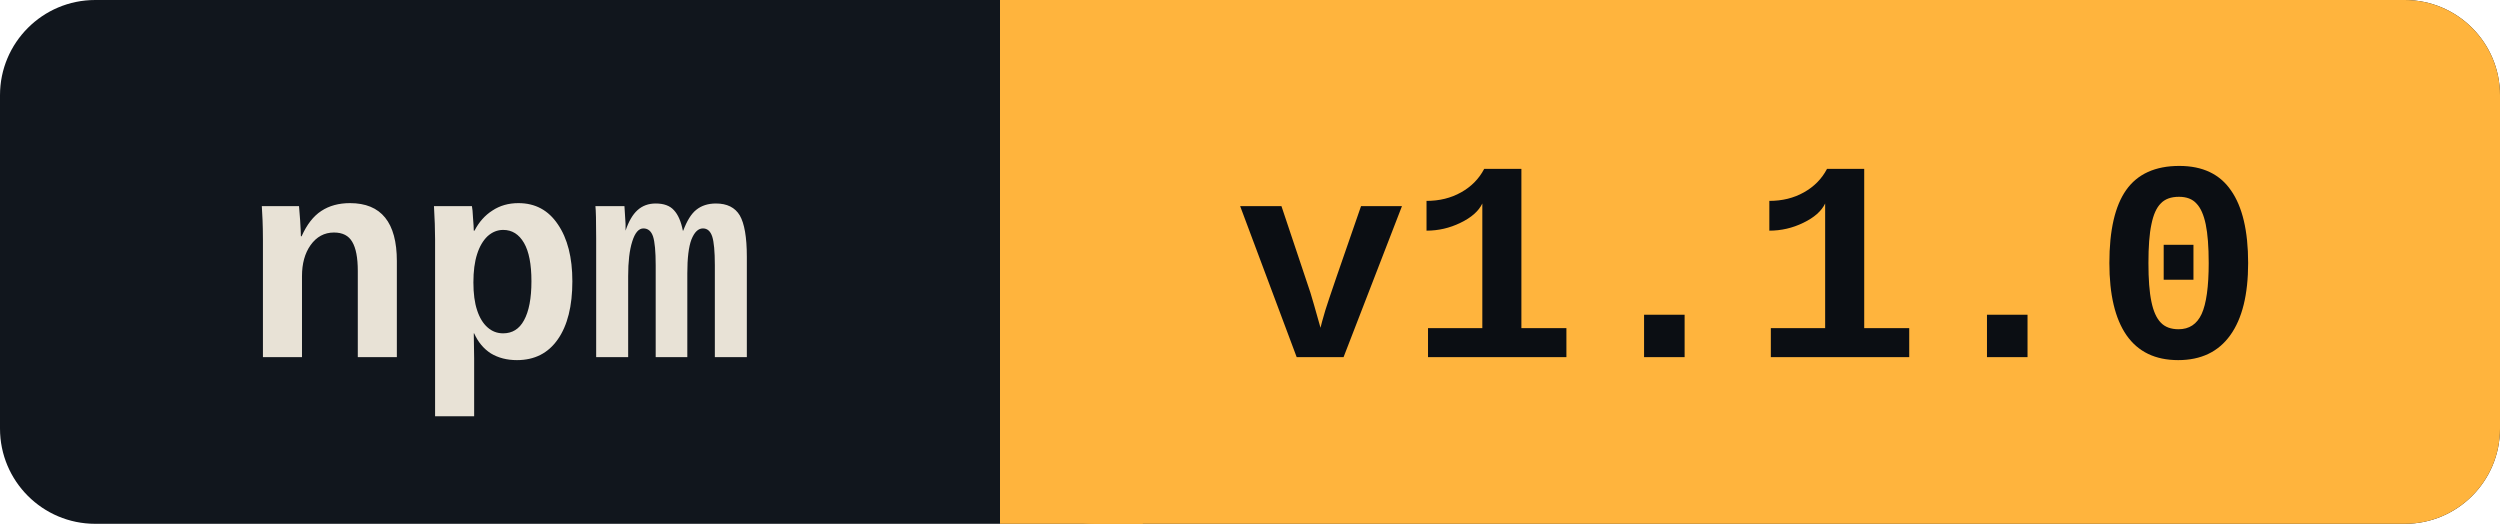
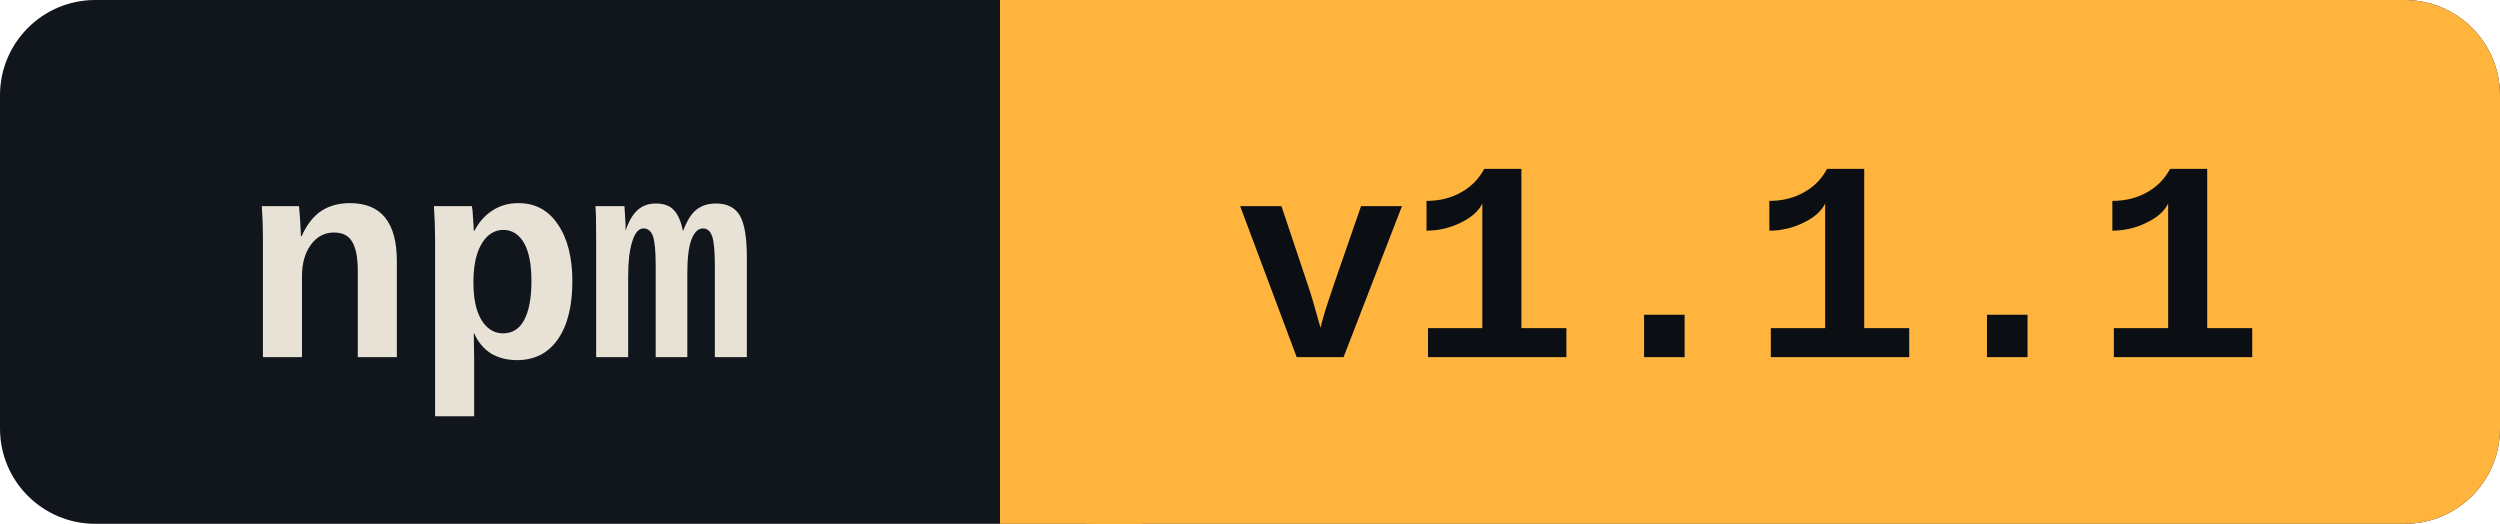
- <svg xmlns="http://www.w3.org/2000/svg" width="105" height="22" viewBox="0 0 105 22" role="img" aria-label="npm: v1.1.0">
+ <svg xmlns="http://www.w3.org/2000/svg" width="105" height="22" viewBox="0 0 105 22" role="img" aria-label="npm: v1.1.1">
  <rect width="105" height="22" rx="4" fill="#11161d" />
  <rect x="42" width="63" height="22" rx="4" fill="#ffb43d" />
  <rect x="42" width="6" height="22" fill="#ffb43d" />
  <g font-family="ui-monospace, SFMono-Regular, Menlo, Consolas, Liberation Mono, DejaVu Sans Mono, monospace" font-size="12" font-weight="600">
    <text x="21" y="15" text-anchor="middle" fill="#e8e2d6">npm</text>
-     <text x="73.5" y="15" text-anchor="middle" fill="#0b0e13">v1.1.0</text>
+     <text x="73.5" y="15" text-anchor="middle" fill="#0b0e13">v1.1.1</text>
  </g>
</svg>
